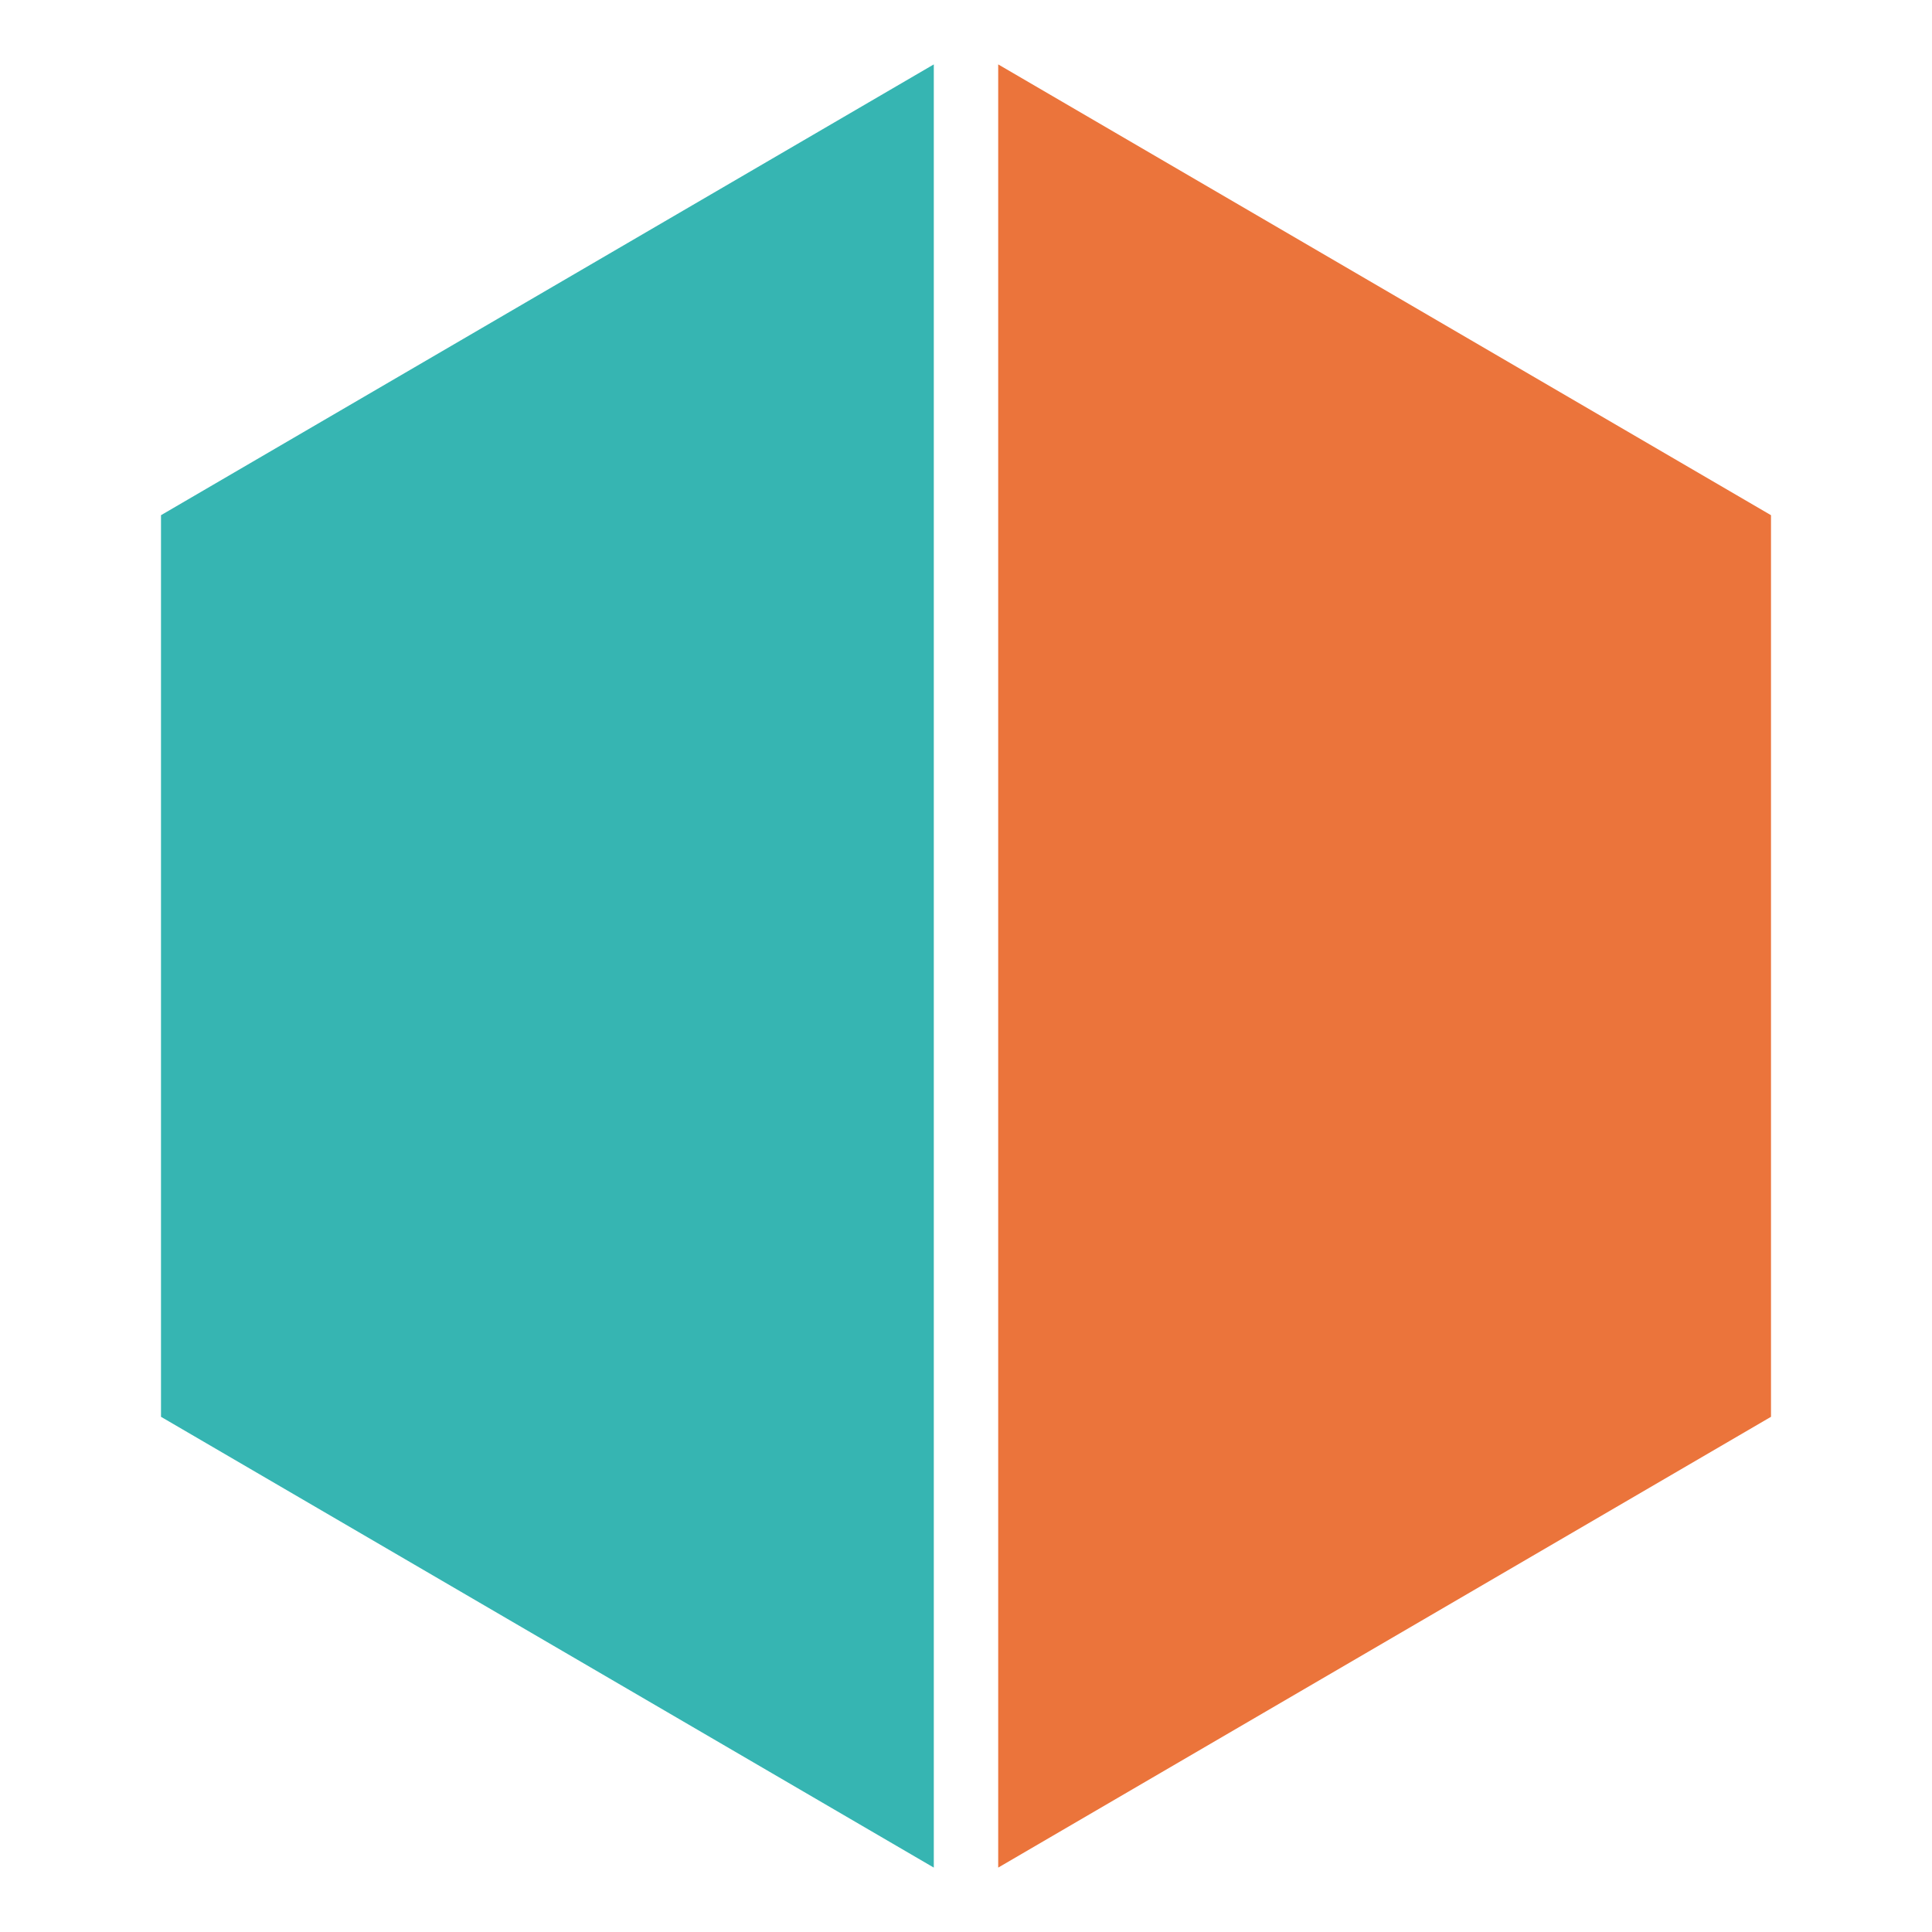
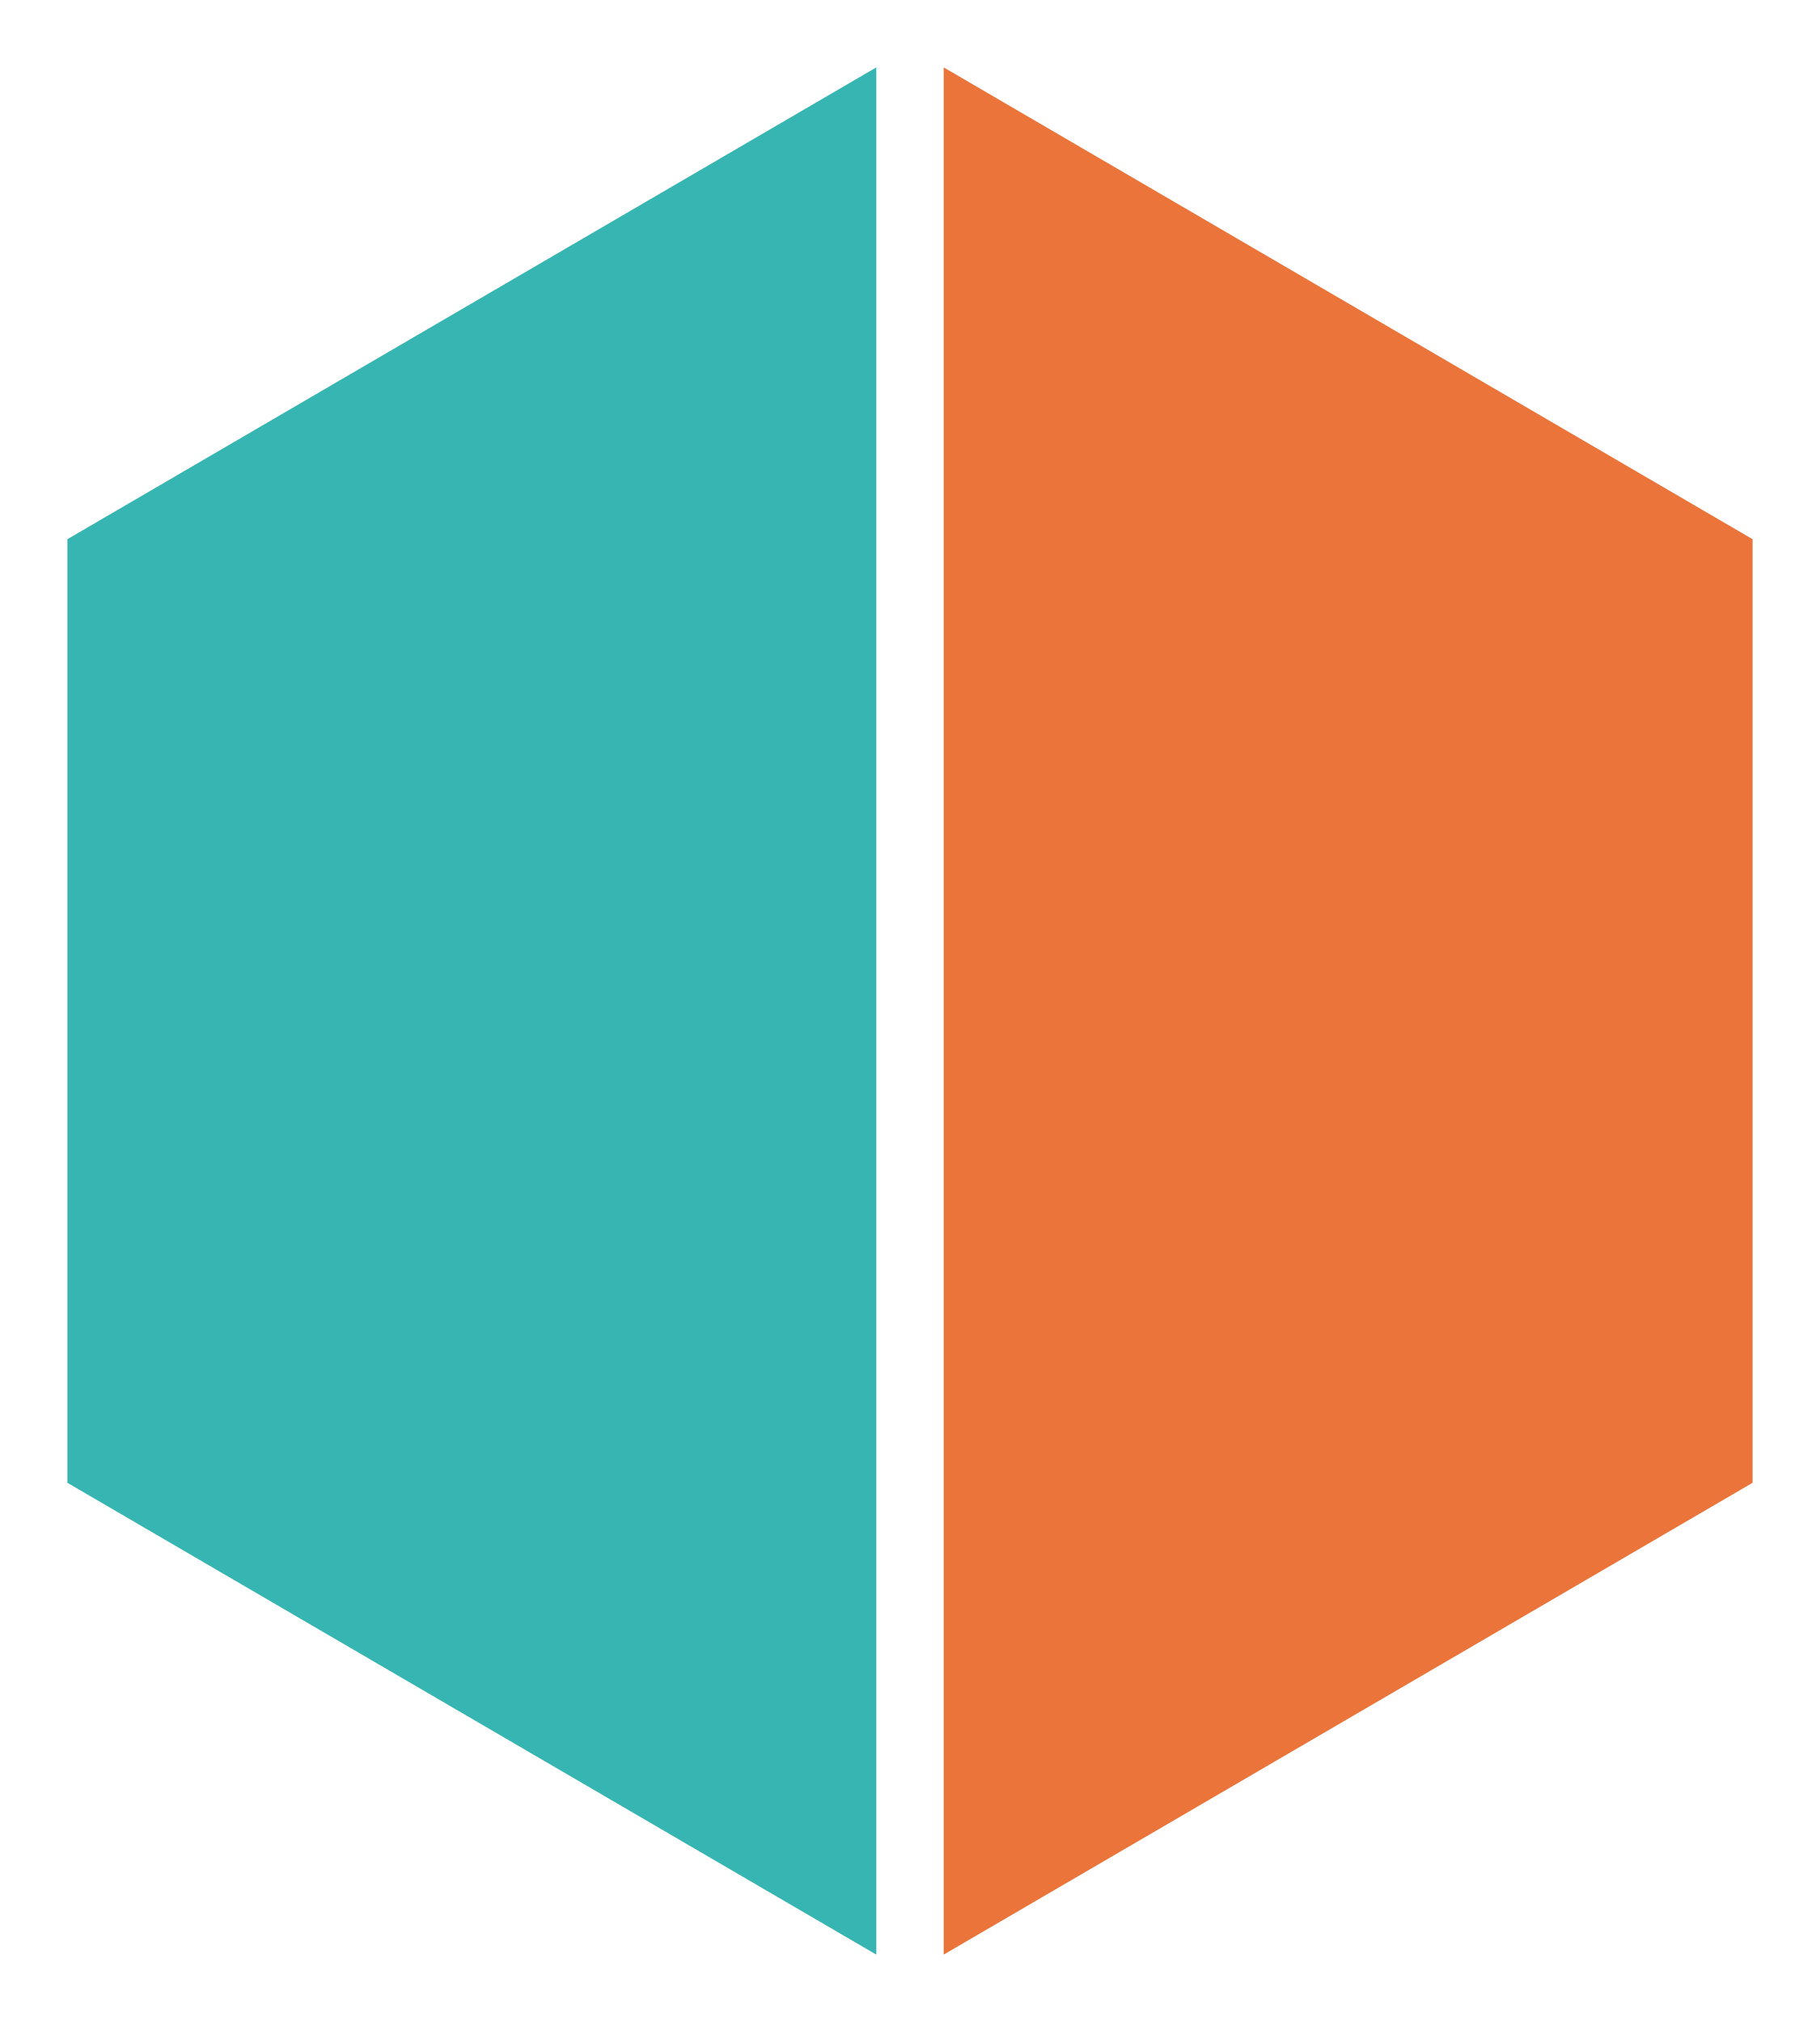
- <svg xmlns="http://www.w3.org/2000/svg" version="1.1" id="Layer_1" x="0px" y="0px" width="30" height="30" viewBox="0 0 30 30" enable-background="new 0 0 27 30" xml:space="preserve">
-   <defs id="defs5145" />
-   <g id="g5133" />
-   <g id="g5135" transform="translate(1.5,0)">
-     <g id="g5137">
-       <polygon points="13,1 1,8 1,22 13,29 " id="polygon5139" style="fill:#36b5b2" />
-       <polygon points="14,1 26,8 26,22 14,29 " id="polygon5141" style="fill:#eb743b" />
-     </g>
-   </g>
+ <svg xmlns="http://www.w3.org/2000/svg" id="Layer_1" data-name="Layer 1" viewBox="0 0 27 30">
+   <defs>
+     <style>.cls-1{fill:#36b5b2;}.cls-2{fill:#eb743b;}</style>
+   </defs>
+   <polygon class="cls-1" points="13 1 1 8 1 22 13 29 13 1" />
+   <polygon class="cls-2" points="14 1 26 8 26 22 14 29 14 1" />
</svg>
